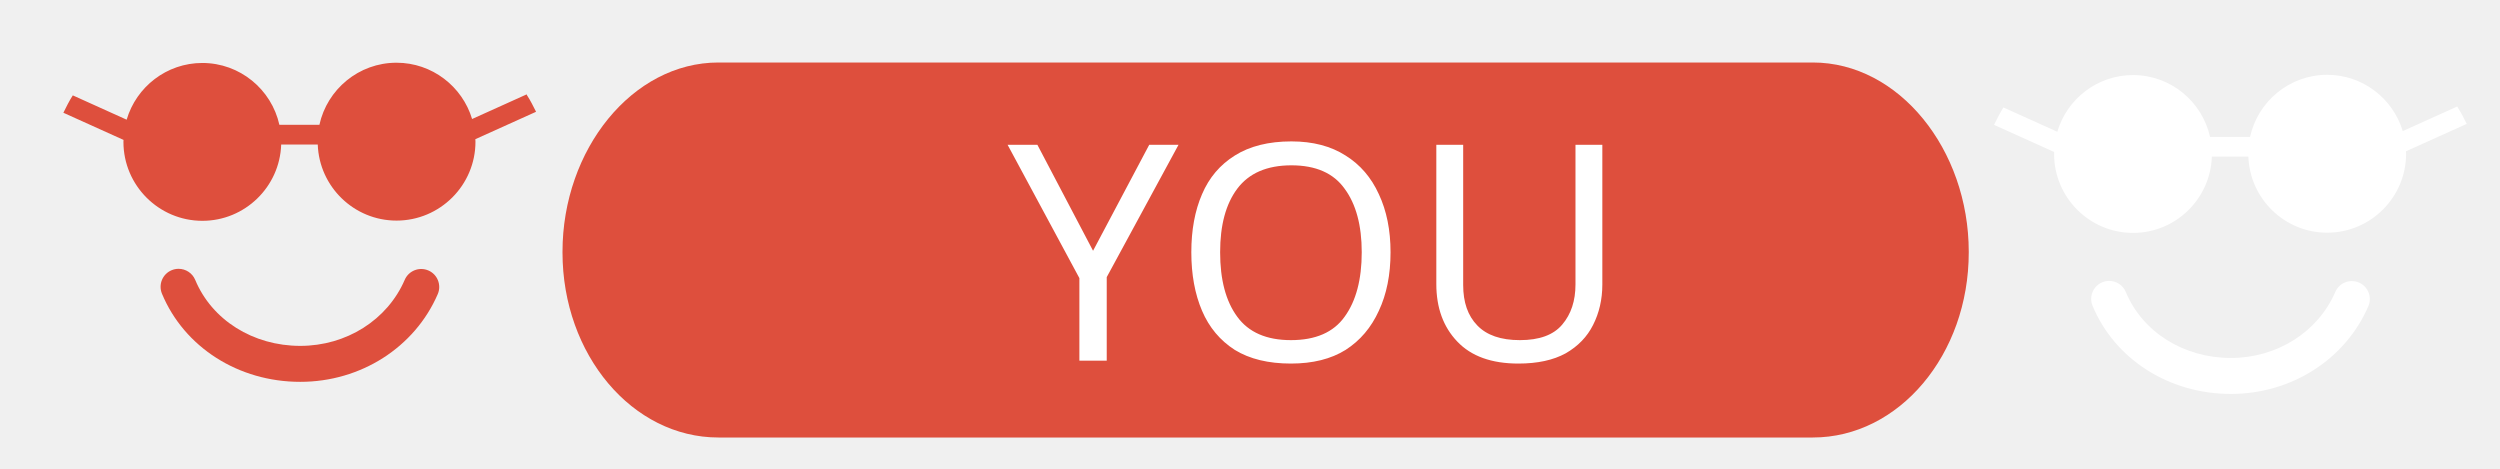
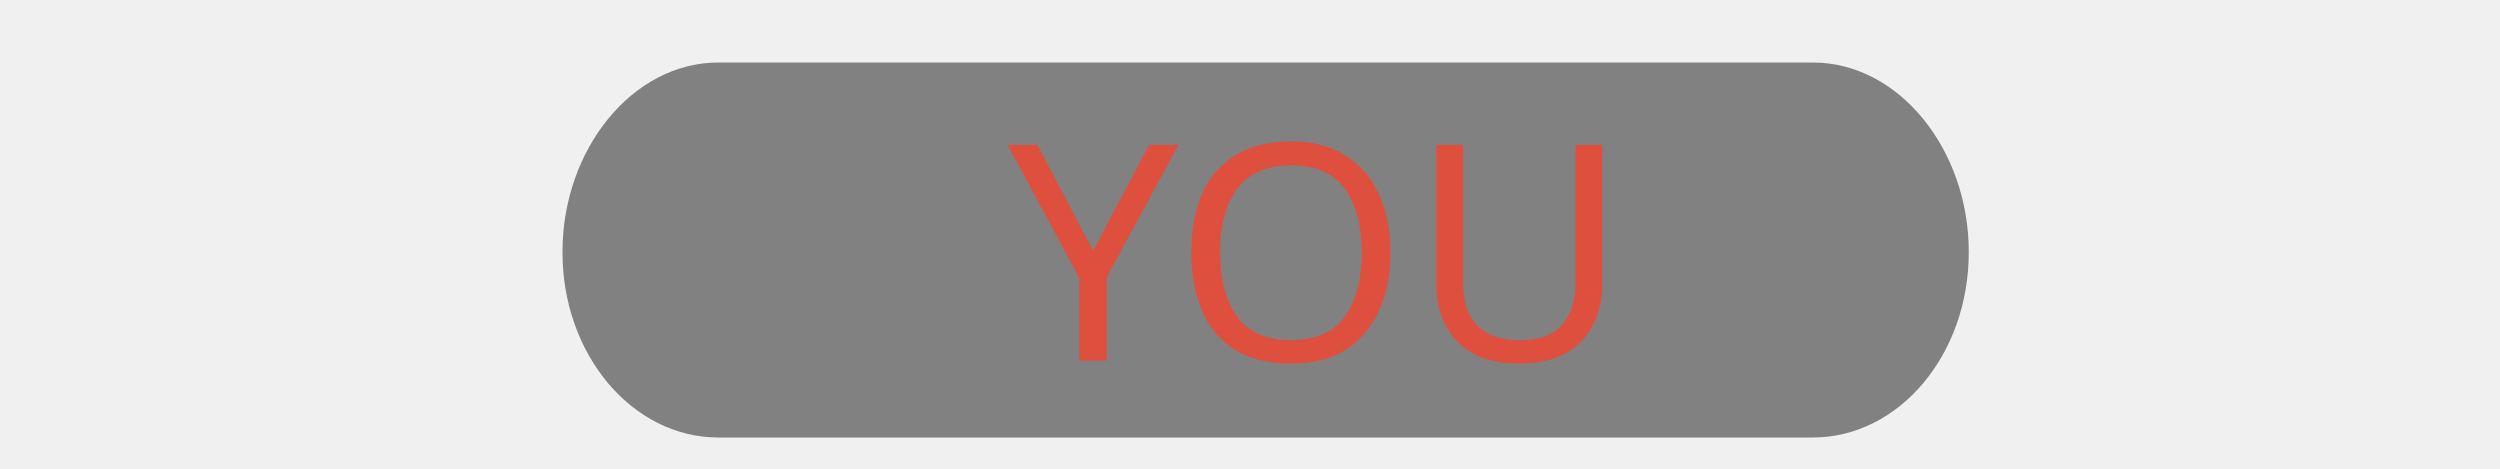
<svg xmlns="http://www.w3.org/2000/svg" version="1.1" id="Layer_1" x="0px" y="0px" width="80px" height="15px" viewBox="0 0 80 15" enable-background="new 0 0 80 15" xml:space="preserve">
-   <path fill="#DE4F3D" d="M63,8.079C63,11.349,60.766,14,58.01,14H22.99C20.234,14,18,11.349,18,8.079V8.056  C18,4.786,20.234,2,22.99,2h35.02C60.766,2,63,4.786,63,8.056V8.079z" />
-   <text transform="matrix(1 0 0 1 32.2435 11.5404)" fill="#FFFFFF" font-family="'TFFFranklinGothicDemi'" font-size="9.678">YOU</text>
-   <g>
-     <path fill="#DE4F3D" d="M5.183,9.399C5.061,9.105,5.2,8.768,5.494,8.646c0.072-0.03,0.147-0.044,0.221-0.044   c0.226,0,0.44,0.134,0.532,0.355c0.533,1.283,1.852,2.111,3.362,2.111c1.475,0,2.787-0.829,3.342-2.113   c0.126-0.292,0.465-0.426,0.757-0.3c0.292,0.126,0.426,0.465,0.3,0.757c-0.737,1.705-2.464,2.807-4.399,2.807   C7.632,12.22,5.895,11.112,5.183,9.399z" />
-     <path fill="#DE4F3D" d="M15.215,4.533c0,1.393-1.134,2.526-2.526,2.526c-1.362,0-2.473-1.084-2.521-2.434H8.998   C8.953,5.978,7.84,7.066,6.476,7.066c-1.393,0-2.526-1.133-2.526-2.526c0-0.021,0.003-0.042,0.003-0.063L2.028,3.608   c0.073-0.15,0.2-0.404,0.302-0.556l1.723,0.778c0.308-1.048,1.277-1.815,2.422-1.815c1.205,0,2.214,0.849,2.465,1.979h1.281   c0.248-1.134,1.259-1.987,2.467-1.987c1.141,0,2.106,0.761,2.419,1.801l1.746-0.788c0.003,0.01,0.006,0.02,0.012,0.029   c0.095,0.142,0.214,0.375,0.289,0.528l-1.943,0.877C15.212,4.481,15.215,4.507,15.215,4.533z" />
-   </g>
-   <g>
-     <g>
-       <path fill="#FFFFFF" d="M66.962,9.785c-0.122-0.293,0.017-0.63,0.311-0.752c0.072-0.03,0.147-0.044,0.221-0.044    c0.226,0,0.44,0.134,0.532,0.355c0.533,1.283,1.852,2.111,3.362,2.111c1.475,0,2.787-0.829,3.342-2.113    c0.126-0.292,0.465-0.426,0.757-0.3c0.292,0.126,0.426,0.465,0.3,0.757c-0.737,1.705-2.464,2.807-4.399,2.807    C69.411,12.606,67.674,11.499,66.962,9.785z" />
-       <path fill="#FFFFFF" d="M76.995,4.92c0,1.393-1.134,2.526-2.526,2.526c-1.362,0-2.473-1.084-2.521-2.434h-1.169    c-0.045,1.354-1.158,2.441-2.522,2.441c-1.393,0-2.526-1.133-2.526-2.526c0-0.021,0.003-0.042,0.003-0.063l-1.925-0.869    c0.073-0.15,0.2-0.404,0.302-0.556l1.723,0.778c0.308-1.048,1.277-1.815,2.422-1.815c1.205,0,2.214,0.849,2.465,1.979h1.281    c0.248-1.134,1.259-1.987,2.467-1.987c1.141,0,2.106,0.761,2.419,1.801l1.746-0.788c0.003,0.01,0.006,0.02,0.012,0.029    c0.095,0.142,0.214,0.375,0.289,0.528L76.99,4.841C76.991,4.867,76.995,4.893,76.995,4.92z" />
-     </g>
-   </g>
+   <path opacity="0.5" fill="#111111" d="M63,8.079C63,11.349,60.766,14,58.01,14H22.99C20.234,14,18,11.349,18,8.079V8.056  C18,4.786,20.234,2,22.99,2h35.02C60.766,2,63,4.786,63,8.056V8.079z" />
+   <text transform="matrix(1 0 0 1 32.2435 11.5404)" fill="#DE4F3D" font-family="'TFFFranklinGothicDemi'" font-size="9.678">YOU</text>
</svg>
